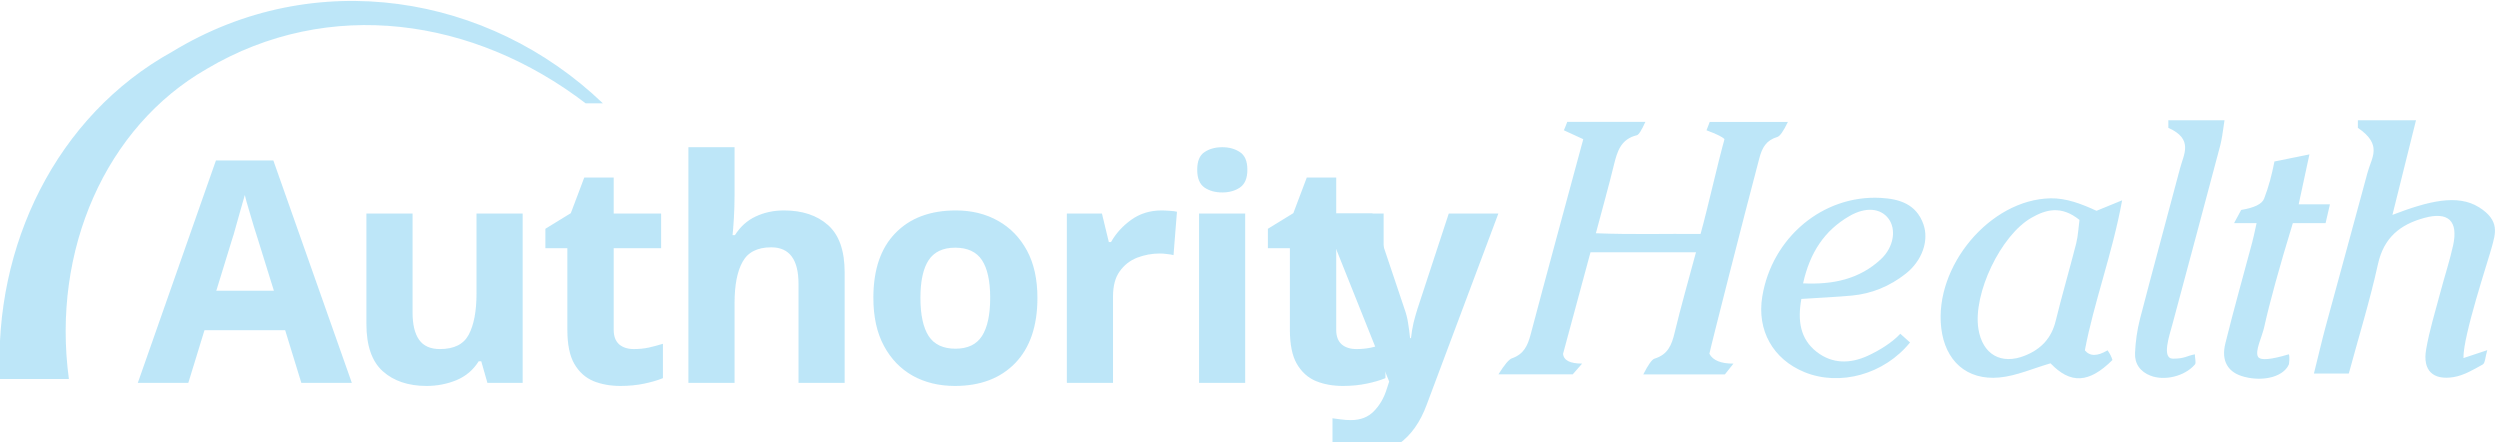
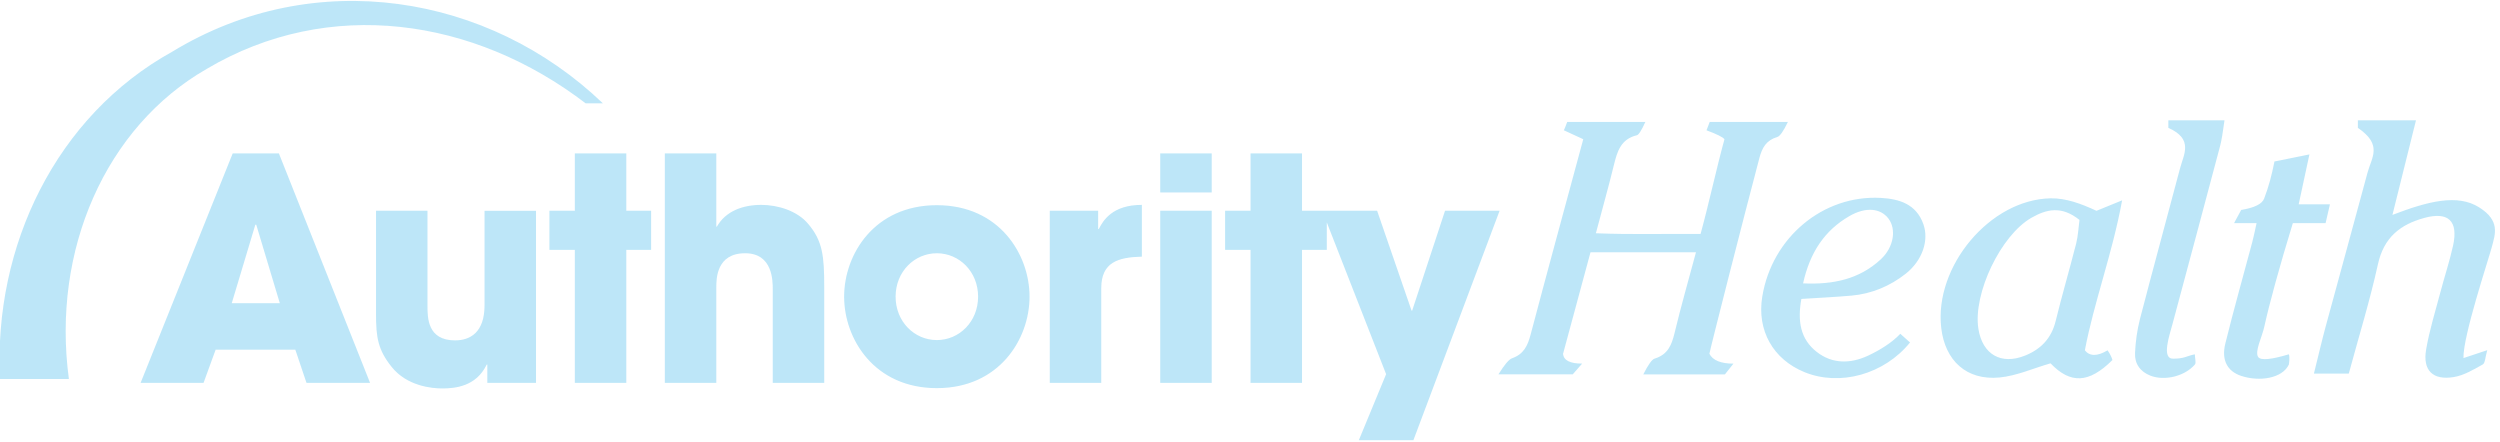
- <svg xmlns="http://www.w3.org/2000/svg" width="215" height="38" viewBox="0 0 215 38">
-   <g fill="#B1E2F7" opacity=".85">
-     <path d="M50.37 8.889c-9.608-7.351-22.071-9.193-32.593-2.963-8.679 4.978-13.351 15.574-11.852 26.667h-5.926c-.564-11.437 4.835-22.629 14.815-28.148 12.241-7.453 27.214-4.962 37.037 4.444h-1.481z" id="Combined-Shape" />
-     <text font-family="AvantGardeLT-Bold, ITC Avant Garde Gothic LT" font-size="26.667" font-weight="bold" letter-spacing="-.741" transform="translate(0 0)">
-       <tspan x="11.852" y="32.926">Authorit</tspan>
-       <tspan x="113.686" y="32.926">y</tspan>
-     </text>
-     <path d="M214.299 21.231c-.284 1.093-2.497 7.692-2.44 9.562l2.044-.679c-.176.604-.174 1.109-.386 1.229-.79.443-1.62.939-2.491 1.084-1.804.298-2.686-.574-2.38-2.367.284-1.663.796-3.288 1.226-4.924.353-1.34.793-2.659 1.09-4.009.471-2.138-.41-2.95-2.477-2.385-2.086.57-3.479 1.698-3.981 3.977-.693 3.139-1.645 6.221-2.508 9.407h-2.999c.367-1.474.674-2.802 1.029-4.116 1.185-4.382 2.401-8.756 3.575-13.142.362-1.351 1.327-2.407-.824-3.873v-.65h4.998c-.882 3.55-1.557 6.261-2.025 8.135 3.092-1.188 5.592-1.813 7.444-.656 1.852 1.157 1.389 2.315 1.105 3.407zm-77.514.457l-2.362 8.736c.047.563.594.845 1.64.845l-.808.924h-6.39c.518-.83.904-1.289 1.16-1.378 1.03-.359 1.357-1.097 1.61-2.05 1.437-5.431 2.919-10.849 4.526-16.794l-1.668-.767c.064-.134.16-.374.289-.721h6.72c-.328.726-.571 1.108-.731 1.147-1.383.333-1.692 1.398-1.976 2.561-.453 1.852-.97 3.688-1.55 5.869 3.093.122 5.906.034 9.005.057.694-2.527 1.377-5.681 2.054-8.145-.136-.179-.651-.434-1.545-.767l.277-.721h6.724c-.382.798-.687 1.231-.912 1.297-.956.281-1.307.925-1.542 1.813-1.361 5.137-4.252 16.497-4.298 16.833.298.563.987.845 2.067.845l-.731.924h-7.02c.423-.835.744-1.286.963-1.352 1.149-.35 1.478-1.172 1.727-2.214.537-2.24 1.175-4.455 1.841-6.938h-9.069zm44.465 8.439c.203.286.343.564.42.835-2.032 2.017-3.61 2.068-5.325.284-1.505.434-2.923 1.078-4.389 1.217-2.827.268-4.683-1.438-5.011-4.267-.611-5.28 4.193-11.049 9.413-11.141 1.321-.023 2.651.472 3.941 1.075l2.203-.902c-.842 4.61-2.428 8.775-3.204 12.899.423.525 1.074.525 1.953 0zm-25.012.134c1.336 1.047 2.883 1.024 4.368.346 1.04-.475 2.126-1.156 2.82-1.903l.837.748c-2.224 2.745-6.037 3.798-9.084 2.549-2.706-1.109-4.096-3.596-3.625-6.486.828-5.087 5.222-8.761 10.175-8.497 1.623.086 3.057.531 3.676 2.243.512 1.415-.091 3.162-1.522 4.286-1.356 1.064-2.914 1.717-4.643 1.874-1.369.124-2.744.185-4.324.287-.338 1.903-.091 3.448 1.321 4.554zm35.07-19.916c-.138 1.04-.263 1.769-.374 2.188-1.358 5.127-2.735 10.25-4.11 15.372-.256.951-.945 2.941.055 2.941s1.151-.231 1.878-.376c0 .353.135.728 0 .884-.888 1.019-2.606 1.415-3.804.958-.9-.344-1.381-1.036-1.341-1.95.043-.989.183-1.993.431-2.951 1.119-4.316 2.302-8.615 3.438-12.926.32-1.217 1.184-2.522-1.003-3.49v-.65h4.83zm5.532 20.125c.097.179.019.843 0 .884-.561 1.196-2.542 1.49-4.098.972-1.173-.39-1.72-1.336-1.366-2.772.716-2.913 1.539-5.799 2.31-8.699.092-.345.218-.901.379-1.667h-1.935l.612-1.134c1.138-.187 1.795-.511 1.972-.972.425-1.111.657-2.037.888-3.194l3.008-.609c-.212.958-.52 2.39-.924 4.294h2.688l-.373 1.615h-2.817c-1.167 3.818-1.99 6.807-2.469 8.967-.185.833-.842 2.113-.502 2.557.227.296 1.103.215 2.628-.243zm-22.124-11.749c-2.654 1.506-5.049 6.537-4.576 9.548.347 2.216 1.959 3.141 4.021 2.308 1.368-.552 2.262-1.486 2.625-2.967.547-2.234 1.199-4.443 1.765-6.672.165-.651.192-1.338.284-2.025-1.564-1.257-2.859-.906-4.119-.192zm-12.969 3.581c1.135-1.05 1.352-2.604.653-3.515-.678-.883-1.938-1.019-3.344-.208-2.161 1.245-3.412 3.162-3.991 5.79 2.596.121 4.842-.363 6.682-2.067z" />
-   </g>
+ <svg xmlns="http://www.w3.org/2000/svg" viewBox="0 0 215 38">
+   <path d="M50.37 8.889c-9.608-7.351-22.071-9.193-32.593-2.963-8.679 4.978-13.351 15.574-11.852 26.667h-5.926c-.564-11.437 4.835-22.629 14.815-28.148 12.241-7.453 27.214-4.962 37.037 4.444h-1.481zm-24.972 21.184h-6.853l-1.04 2.853h-5.413l7.92-19.733h3.973l7.84 19.733h-5.467l-.96-2.853zm-3.44-10.747l-2.027 6.747h4.133l-2.027-6.747h-.08zm24.139-1.2v14.8h-4.187v-1.573h-.053c-.907 1.893-2.72 2.053-3.84 2.053-.907 0-3.04-.213-4.347-1.867-1.173-1.467-1.333-2.533-1.333-4.56v-8.853h4.427v8.187c0 1.013 0 2.96 2.373 2.96 1.28 0 2.533-.667 2.533-3.013v-8.133h4.427zm7.766-4.933v4.933h2.133v3.36h-2.133v11.44h-4.427v-11.44h-2.187v-3.36h2.187v-4.933h4.427zm3.313 19.733v-19.733h4.427v6.293h.053c.747-1.333 2.24-1.867 3.813-1.867 1.413 0 3.093.507 4.027 1.627 1.253 1.467 1.387 2.773 1.387 5.413v8.267h-4.427v-8.053c0-.72 0-3.093-2.373-3.093-2.48 0-2.48 2.213-2.48 2.933v8.213h-4.427zm15.419-7.413c0-3.627 2.587-7.867 7.973-7.867 5.387 0 7.973 4.24 7.973 7.867s-2.587 7.867-7.973 7.867c-5.387 0-7.973-4.24-7.973-7.867zm4.427 0c0 2.16 1.627 3.733 3.547 3.733 1.92 0 3.547-1.573 3.547-3.733s-1.627-3.733-3.547-3.733c-1.92 0-3.547 1.573-3.547 3.733zm13.259 7.413v-14.8h4.16v1.573h.053c.373-.72 1.147-2.08 3.707-2.08v4.453c-2.053.053-3.493.48-3.493 2.72v8.133h-4.427zm13.926-14.8v14.8h-4.427v-14.8h4.427zm0-4.933v3.36h-4.427v-3.36h4.427zm7.766 0v4.933h2.133v3.36h-2.133v11.44h-4.427v-11.44h-2.187v-3.36h2.187v-4.933h4.427zm12.299 4.933h4.693l-7.413 19.733h-4.693l2.347-5.68-5.493-14.053h4.72l2.96 8.587h.053l2.827-8.587zm90.027 3.106c-.284 1.093-2.497 7.692-2.44 9.562l2.044-.679c-.176.604-.174 1.109-.386 1.229-.79.443-1.62.939-2.491 1.084-1.804.298-2.686-.574-2.38-2.367.284-1.663.796-3.288 1.226-4.924.353-1.34.793-2.659 1.09-4.009.471-2.138-.41-2.95-2.477-2.385-2.086.57-3.479 1.698-3.981 3.977-.693 3.139-1.645 6.221-2.508 9.407h-2.999c.367-1.474.674-2.802 1.029-4.116 1.185-4.382 2.401-8.756 3.575-13.142.362-1.351 1.327-2.407-.824-3.873v-.65h4.998c-.882 3.55-1.557 6.261-2.025 8.135 3.092-1.188 5.592-1.813 7.444-.656 1.852 1.157 1.389 2.315 1.105 3.407zm-77.514.457l-2.362 8.736c.047.563.594.845 1.64.845l-.808.924h-6.39c.518-.83.904-1.289 1.16-1.378 1.03-.359 1.357-1.097 1.61-2.05 1.437-5.431 2.919-10.849 4.526-16.794l-1.668-.767c.064-.134.16-.374.289-.721h6.72c-.328.726-.571 1.108-.731 1.147-1.383.333-1.692 1.398-1.976 2.561-.453 1.852-.97 3.688-1.55 5.869 3.093.122 5.906.034 9.005.057.694-2.527 1.377-5.681 2.054-8.145-.136-.179-.651-.434-1.545-.767l.277-.721h6.724c-.382.798-.687 1.231-.912 1.297-.956.281-1.307.925-1.542 1.813-1.361 5.137-4.252 16.497-4.298 16.833.298.563.987.845 2.067.845l-.731.924h-7.02c.423-.835.744-1.286.963-1.352 1.149-.35 1.478-1.172 1.727-2.214.537-2.24 1.175-4.455 1.841-6.938h-9.069zm44.465 8.439c.203.286.343.564.42.835-2.032 2.017-3.61 2.068-5.325.284-1.505.434-2.923 1.078-4.389 1.217-2.827.268-4.683-1.438-5.011-4.267-.611-5.28 4.193-11.049 9.413-11.141 1.321-.023 2.651.472 3.941 1.075l2.203-.902c-.842 4.61-2.428 8.775-3.204 12.899.423.525 1.074.525 1.953 0zm-25.012.134c1.336 1.047 2.883 1.024 4.368.346 1.04-.475 2.126-1.156 2.82-1.903l.837.748c-2.224 2.745-6.037 3.798-9.084 2.549-2.706-1.109-4.096-3.596-3.625-6.486.828-5.087 5.222-8.761 10.175-8.497 1.623.086 3.057.531 3.676 2.243.512 1.415-.091 3.162-1.522 4.286-1.356 1.064-2.914 1.717-4.643 1.874-1.369.124-2.744.185-4.324.287-.338 1.903-.091 3.448 1.321 4.554zm35.07-19.916c-.138 1.04-.263 1.769-.374 2.188-1.358 5.127-2.735 10.25-4.11 15.372-.256.951-.945 2.941.055 2.941s1.151-.231 1.878-.376c0 .353.135.728 0 .884-.888 1.019-2.606 1.415-3.804.958-.9-.344-1.381-1.036-1.341-1.95.043-.989.183-1.993.431-2.951 1.119-4.316 2.302-8.615 3.438-12.926.32-1.217 1.184-2.522-1.003-3.49v-.65h4.83zm5.532 20.125c.097.179.019.843 0 .884-.561 1.196-2.542 1.49-4.098.972-1.173-.39-1.72-1.336-1.366-2.772.716-2.913 1.539-5.799 2.31-8.699.092-.345.218-.901.379-1.667h-1.935l.612-1.134c1.138-.187 1.795-.511 1.972-.972.425-1.111.657-2.037.888-3.194l3.008-.609c-.212.958-.52 2.39-.924 4.294h2.688l-.373 1.615h-2.817c-1.167 3.818-1.99 6.807-2.469 8.967-.185.833-.842 2.113-.502 2.557.227.296 1.103.215 2.628-.243zm-22.124-11.749c-2.654 1.506-5.049 6.537-4.576 9.548.347 2.216 1.959 3.141 4.021 2.308 1.368-.552 2.262-1.486 2.625-2.967.547-2.234 1.199-4.443 1.765-6.672.165-.651.192-1.338.284-2.025-1.564-1.257-2.859-.906-4.119-.192zm-12.969 3.581c1.135-1.05 1.352-2.604.653-3.515-.678-.883-1.938-1.019-3.344-.208-2.161 1.245-3.412 3.162-3.991 5.79 2.596.121 4.842-.363 6.682-2.067z" fill="#B1E2F7" opacity=".85" />
</svg>
